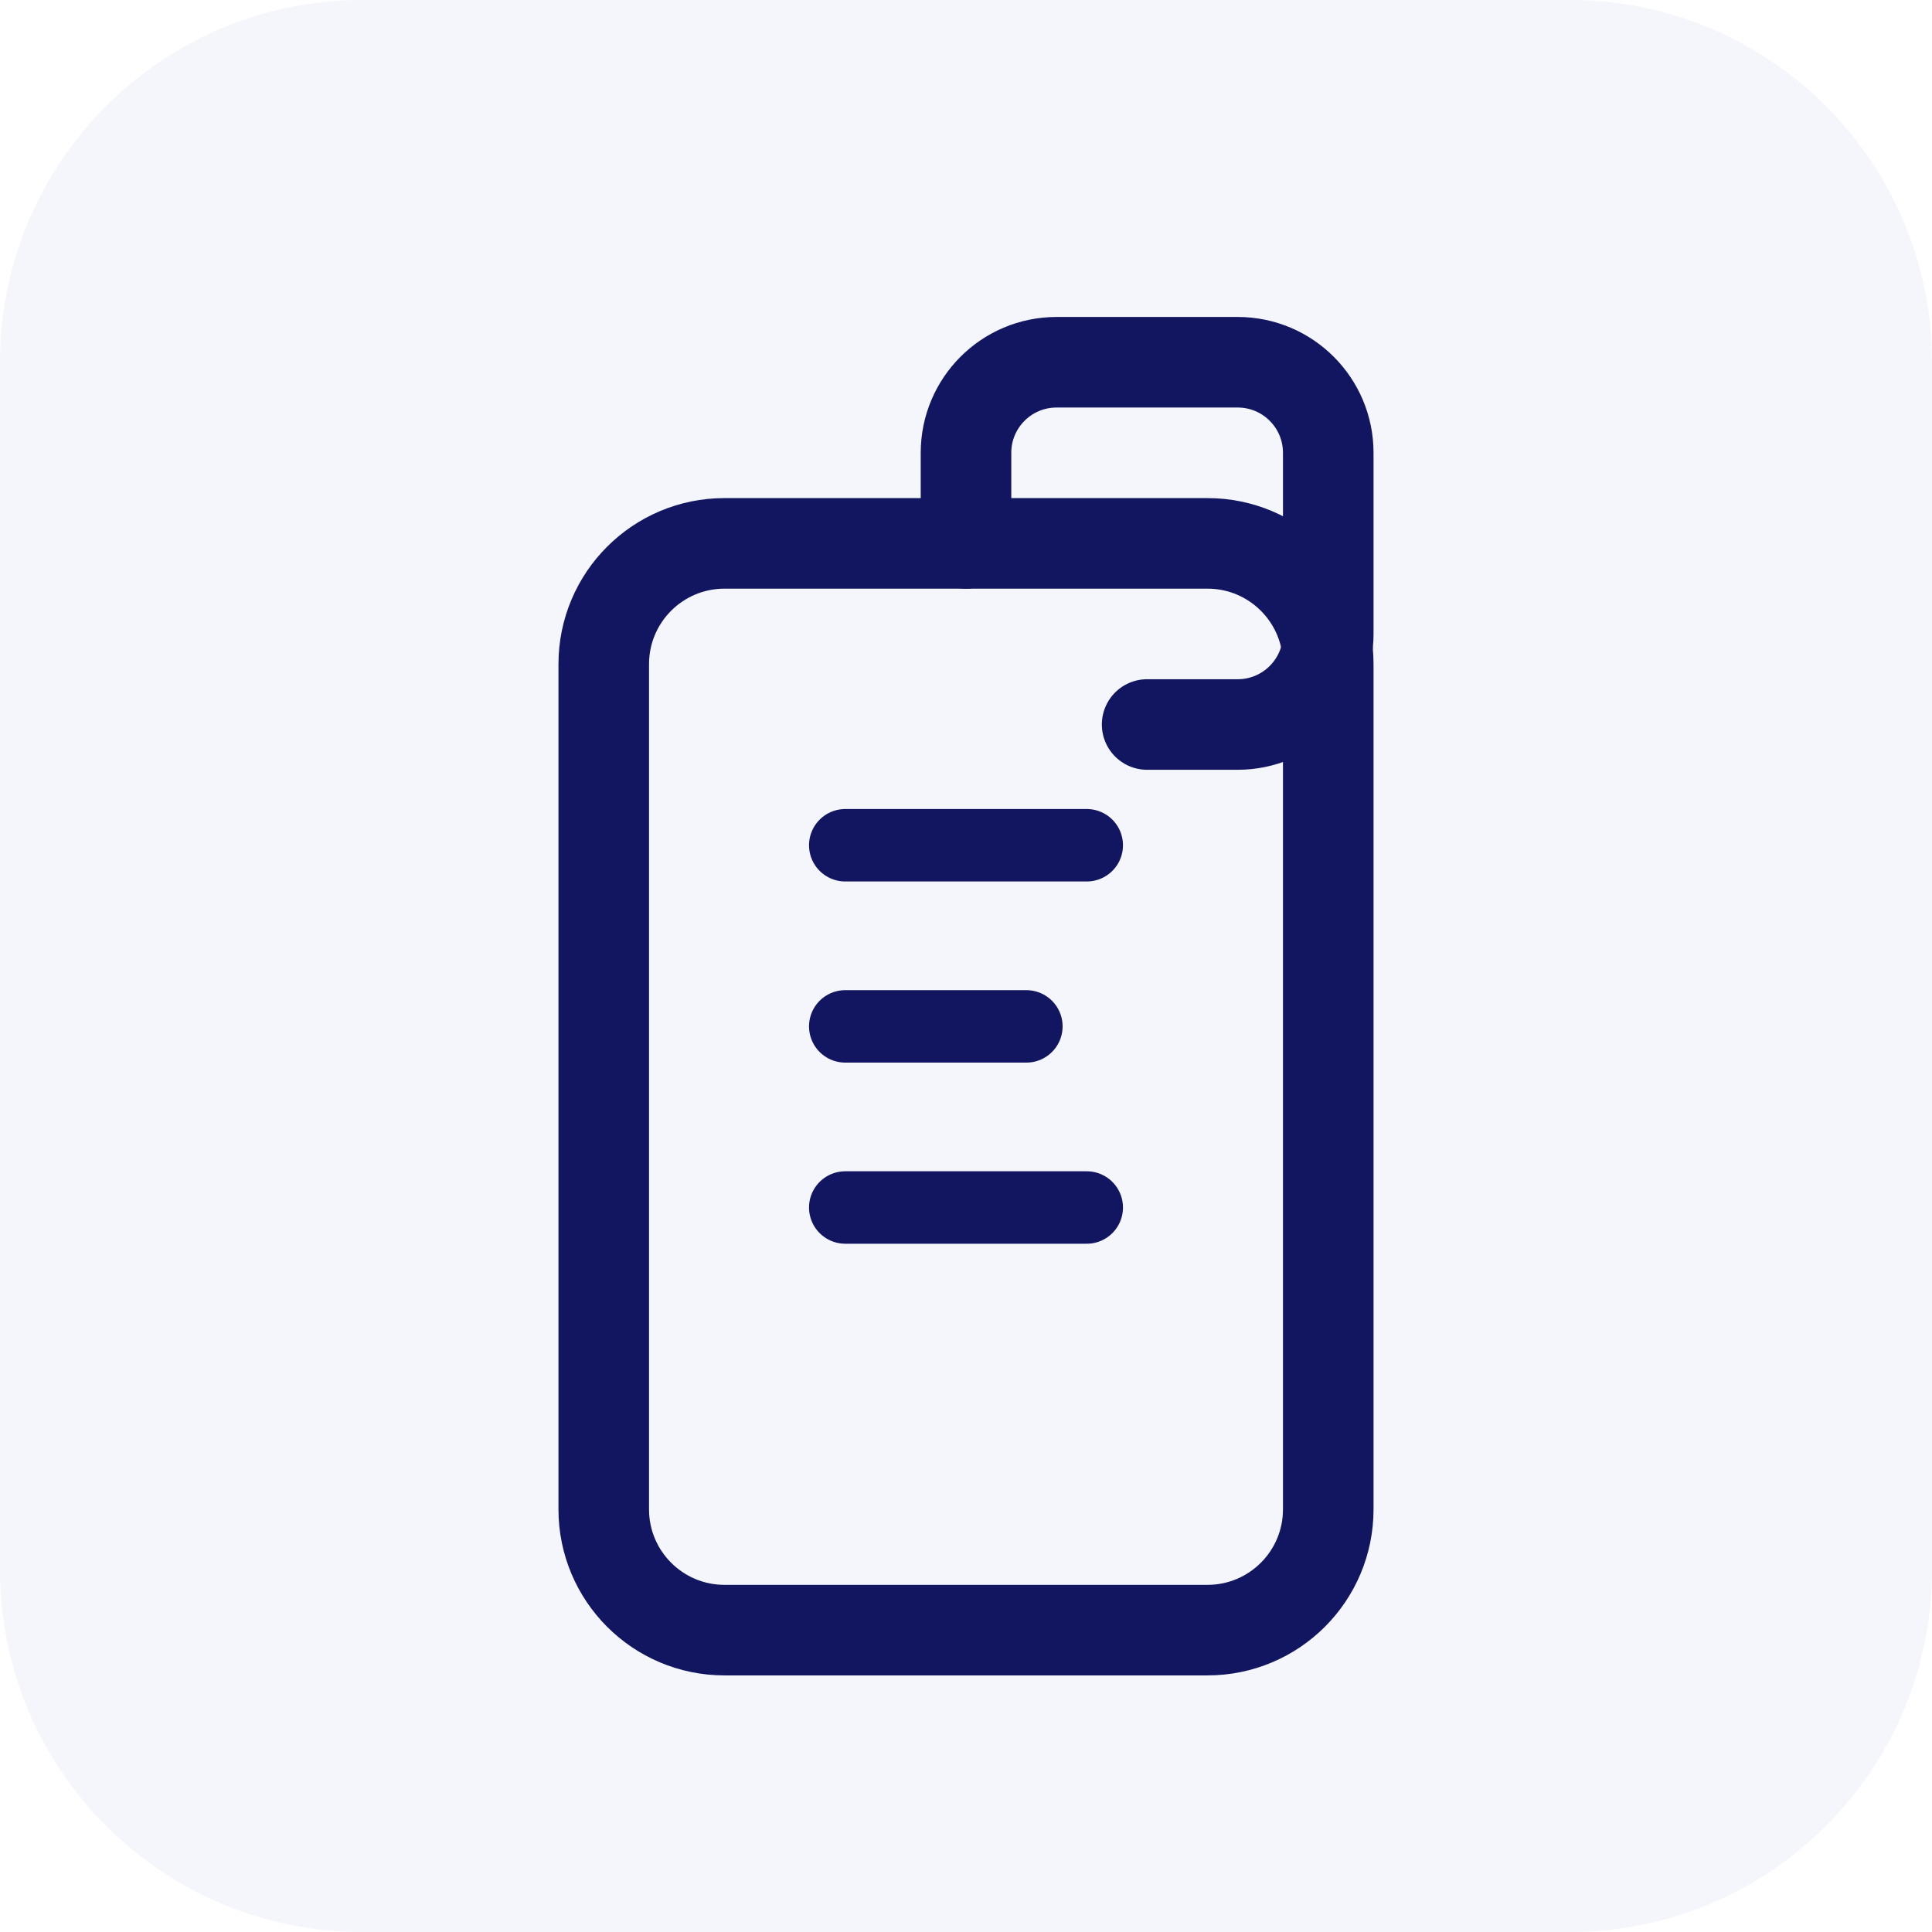
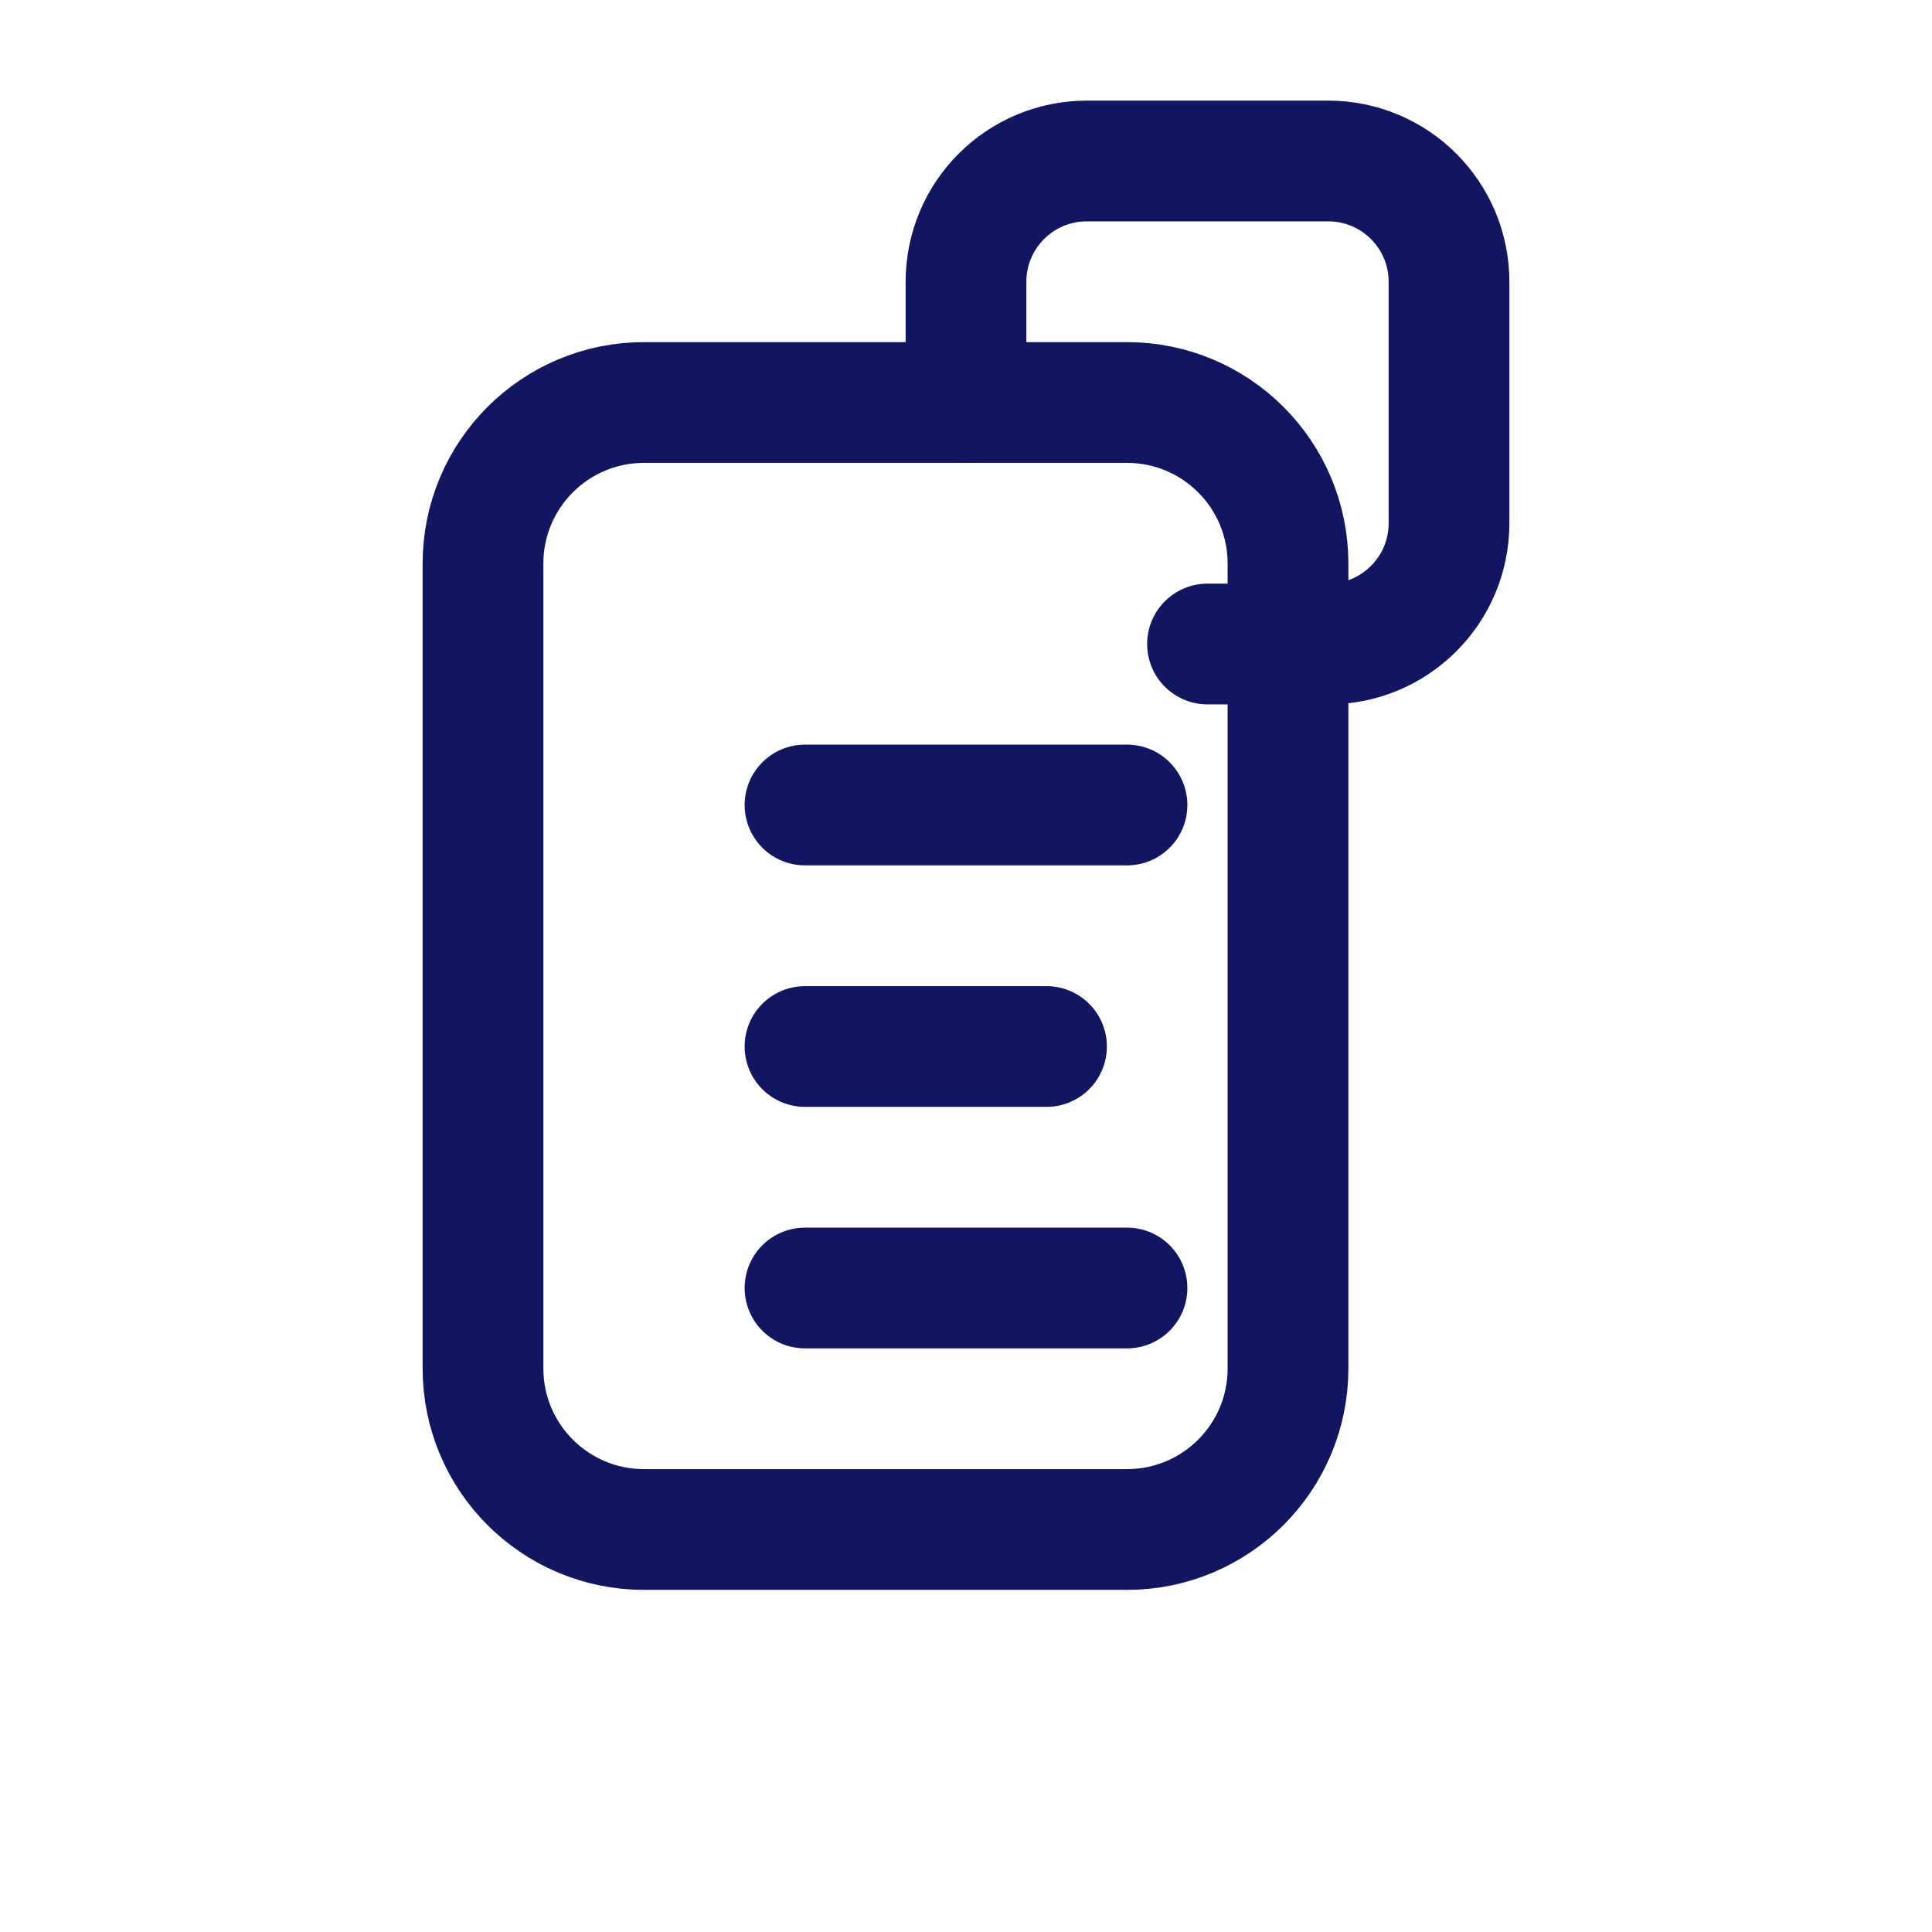
- <svg xmlns="http://www.w3.org/2000/svg" viewBox="0 0 32 32" width="32" height="32">
-   <rect width="32" height="32" rx="6" fill="#F4F6FB" />
-   <g transform="translate(4, 4)">
-     <path d="M8 5h8a2 2 0 0 1 2 2v14a2 2 0 0 1-2 2H8a2 2 0 0 1-2-2V7a2 2 0 0 1 2-2z" fill="none" stroke="#121660" stroke-width="1.5" stroke-linecap="round" stroke-linejoin="round" />
-     <path d="M12 5V3.5A1.5 1.5 0 0 1 13.5 2h3A1.5 1.5 0 0 1 18 3.5v3a1.5 1.5 0 0 1-1.5 1.5H15" fill="none" stroke="#121660" stroke-width="1.5" stroke-linecap="round" stroke-linejoin="round" />
-     <line x1="10" y1="10" x2="14" y2="10" stroke="#121660" stroke-width="1.2" stroke-linecap="round" />
-     <line x1="10" y1="13" x2="13" y2="13" stroke="#121660" stroke-width="1.2" stroke-linecap="round" />
-     <line x1="10" y1="16" x2="14" y2="16" stroke="#121660" stroke-width="1.2" stroke-linecap="round" />
-   </g>
+ <svg xmlns="http://www.w3.org/2000/svg" viewBox="0 0 24 24" width="24" height="24" fill="none" stroke="#121660" stroke-width="1.5" stroke-linecap="round" stroke-linejoin="round">
+   <path d="M8 5h6a2 2 0 0 1 2 2v10a2 2 0 0 1-2 2H8a2 2 0 0 1-2-2V7a2 2 0 0 1 2-2z" />
+   <path d="M12 5V3.5A1.5 1.5 0 0 1 13.5 2h3A1.5 1.5 0 0 1 18 3.5v3a1.5 1.5 0 0 1-1.5 1.5H15" />
+   <line x1="10" y1="10" x2="14" y2="10" />
+   <line x1="10" y1="13" x2="13" y2="13" />
+   <line x1="10" y1="16" x2="14" y2="16" />
</svg>
